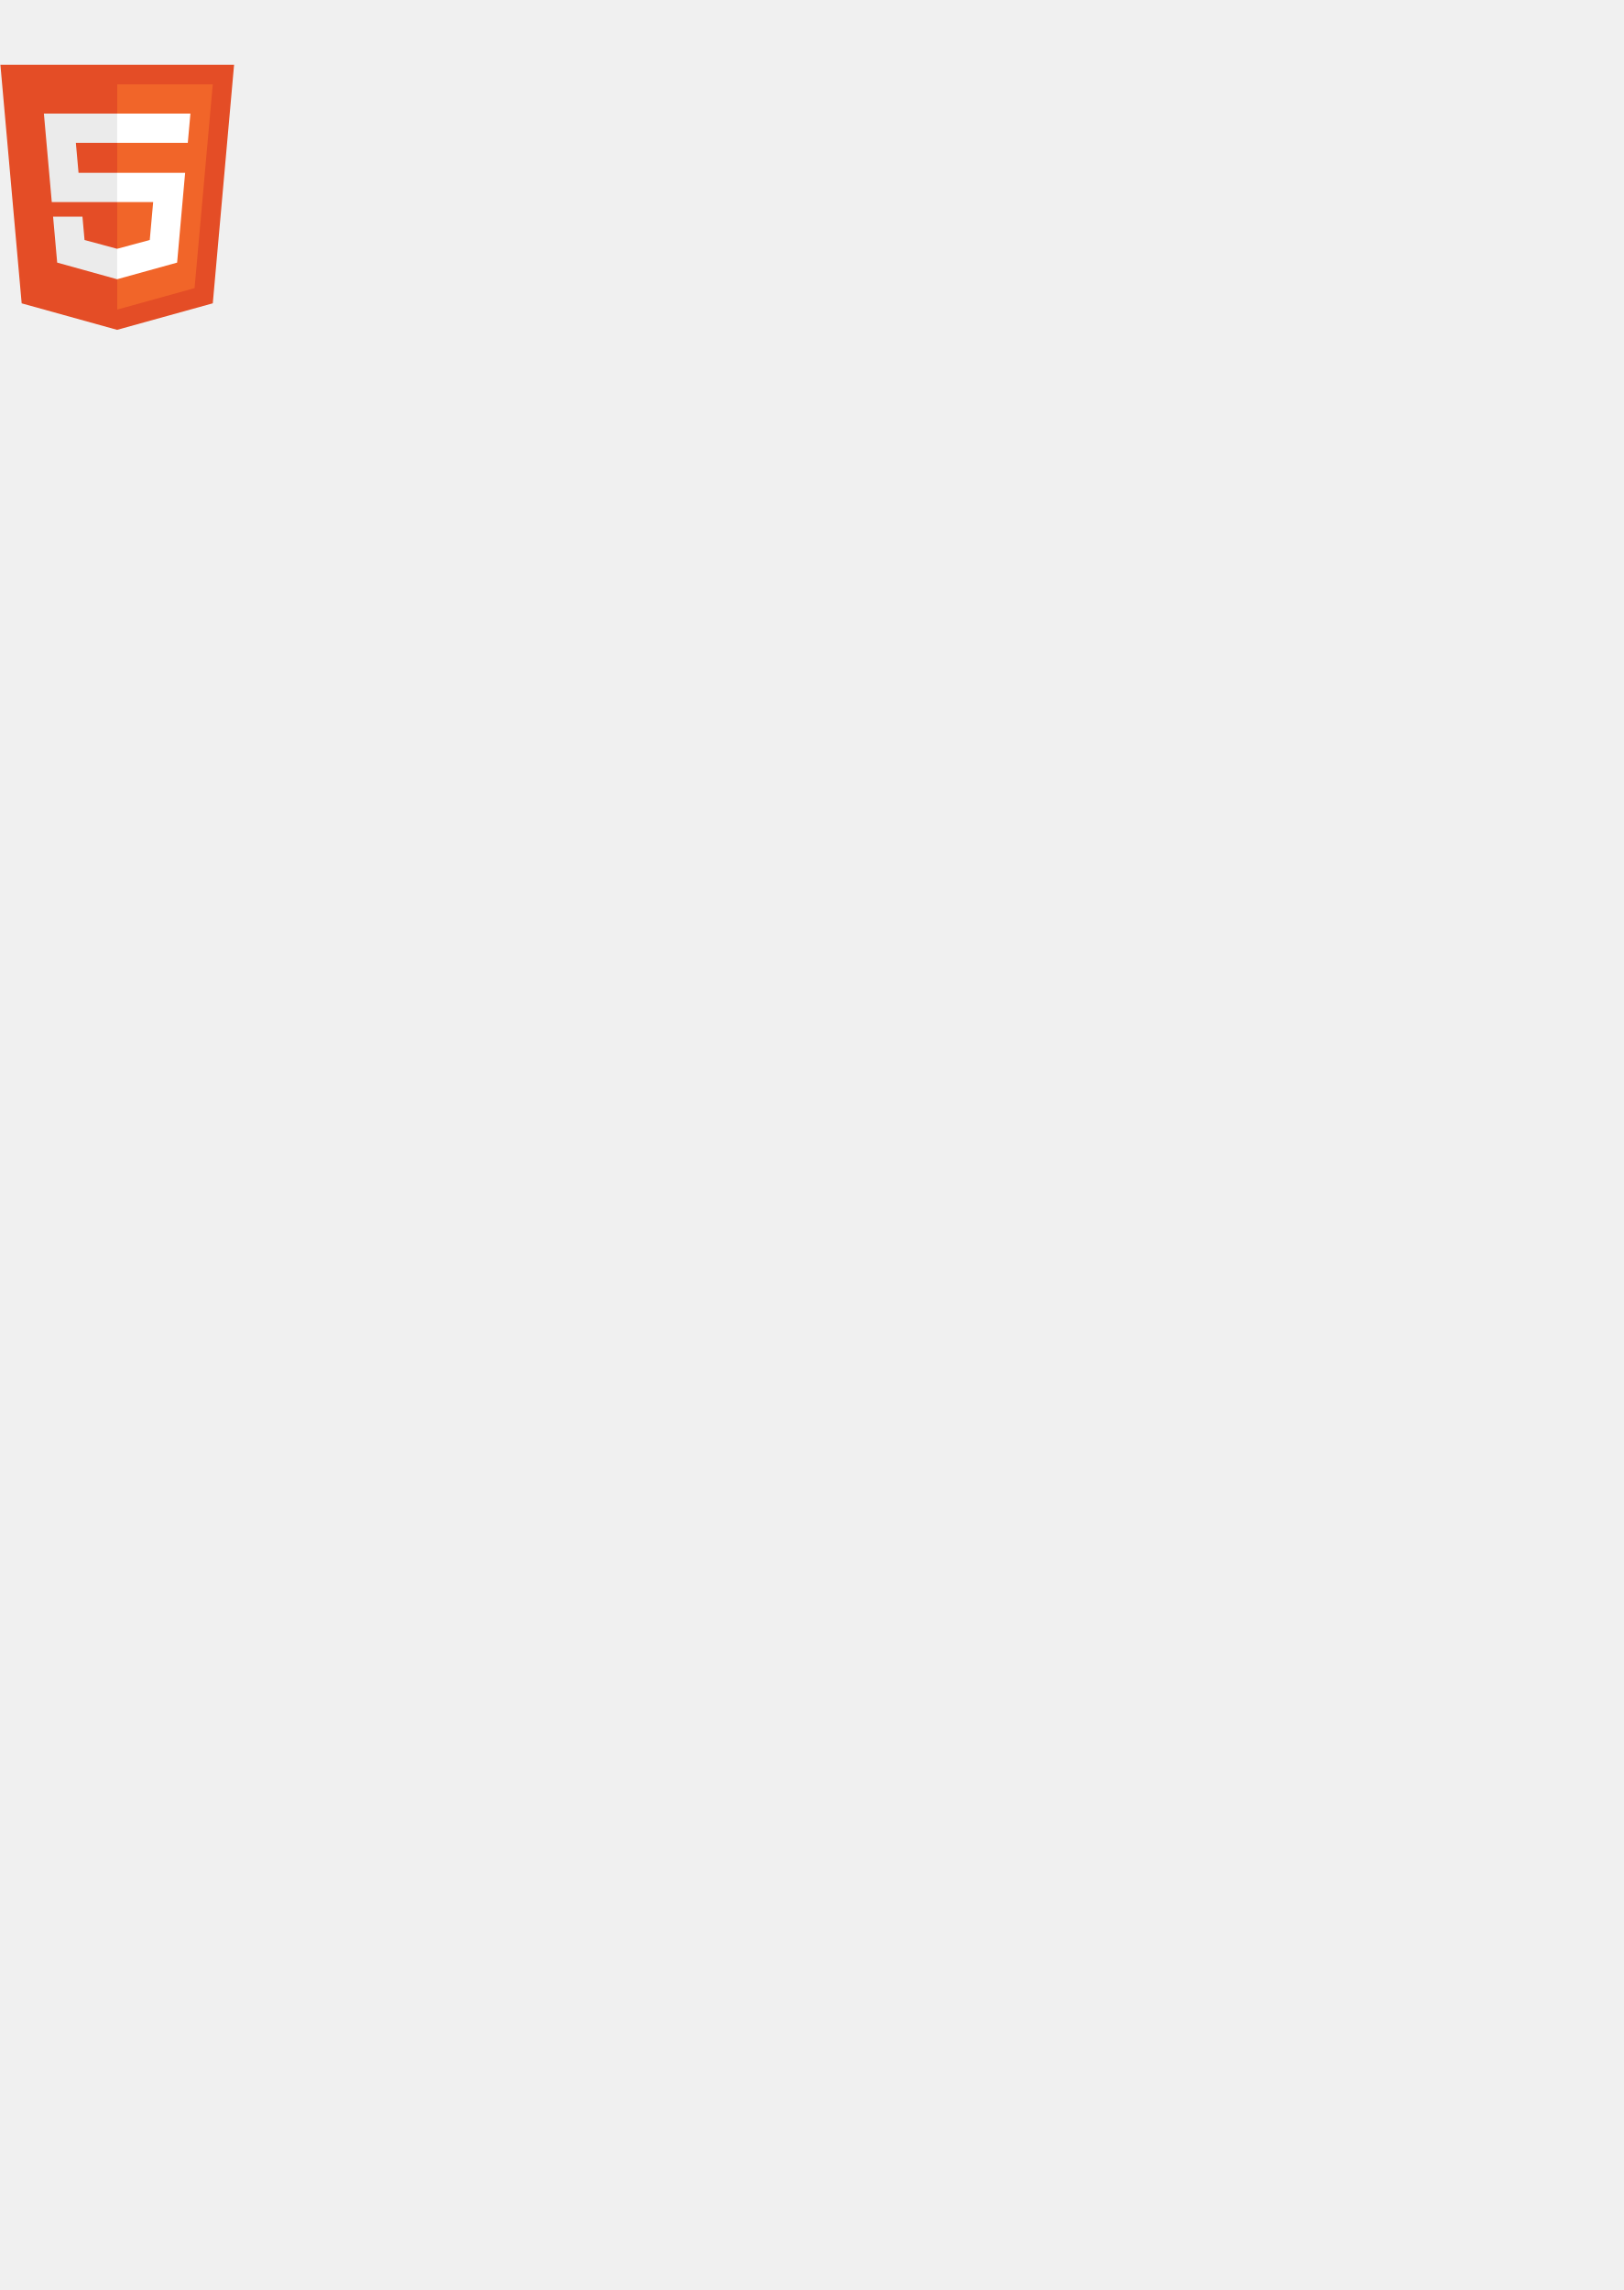
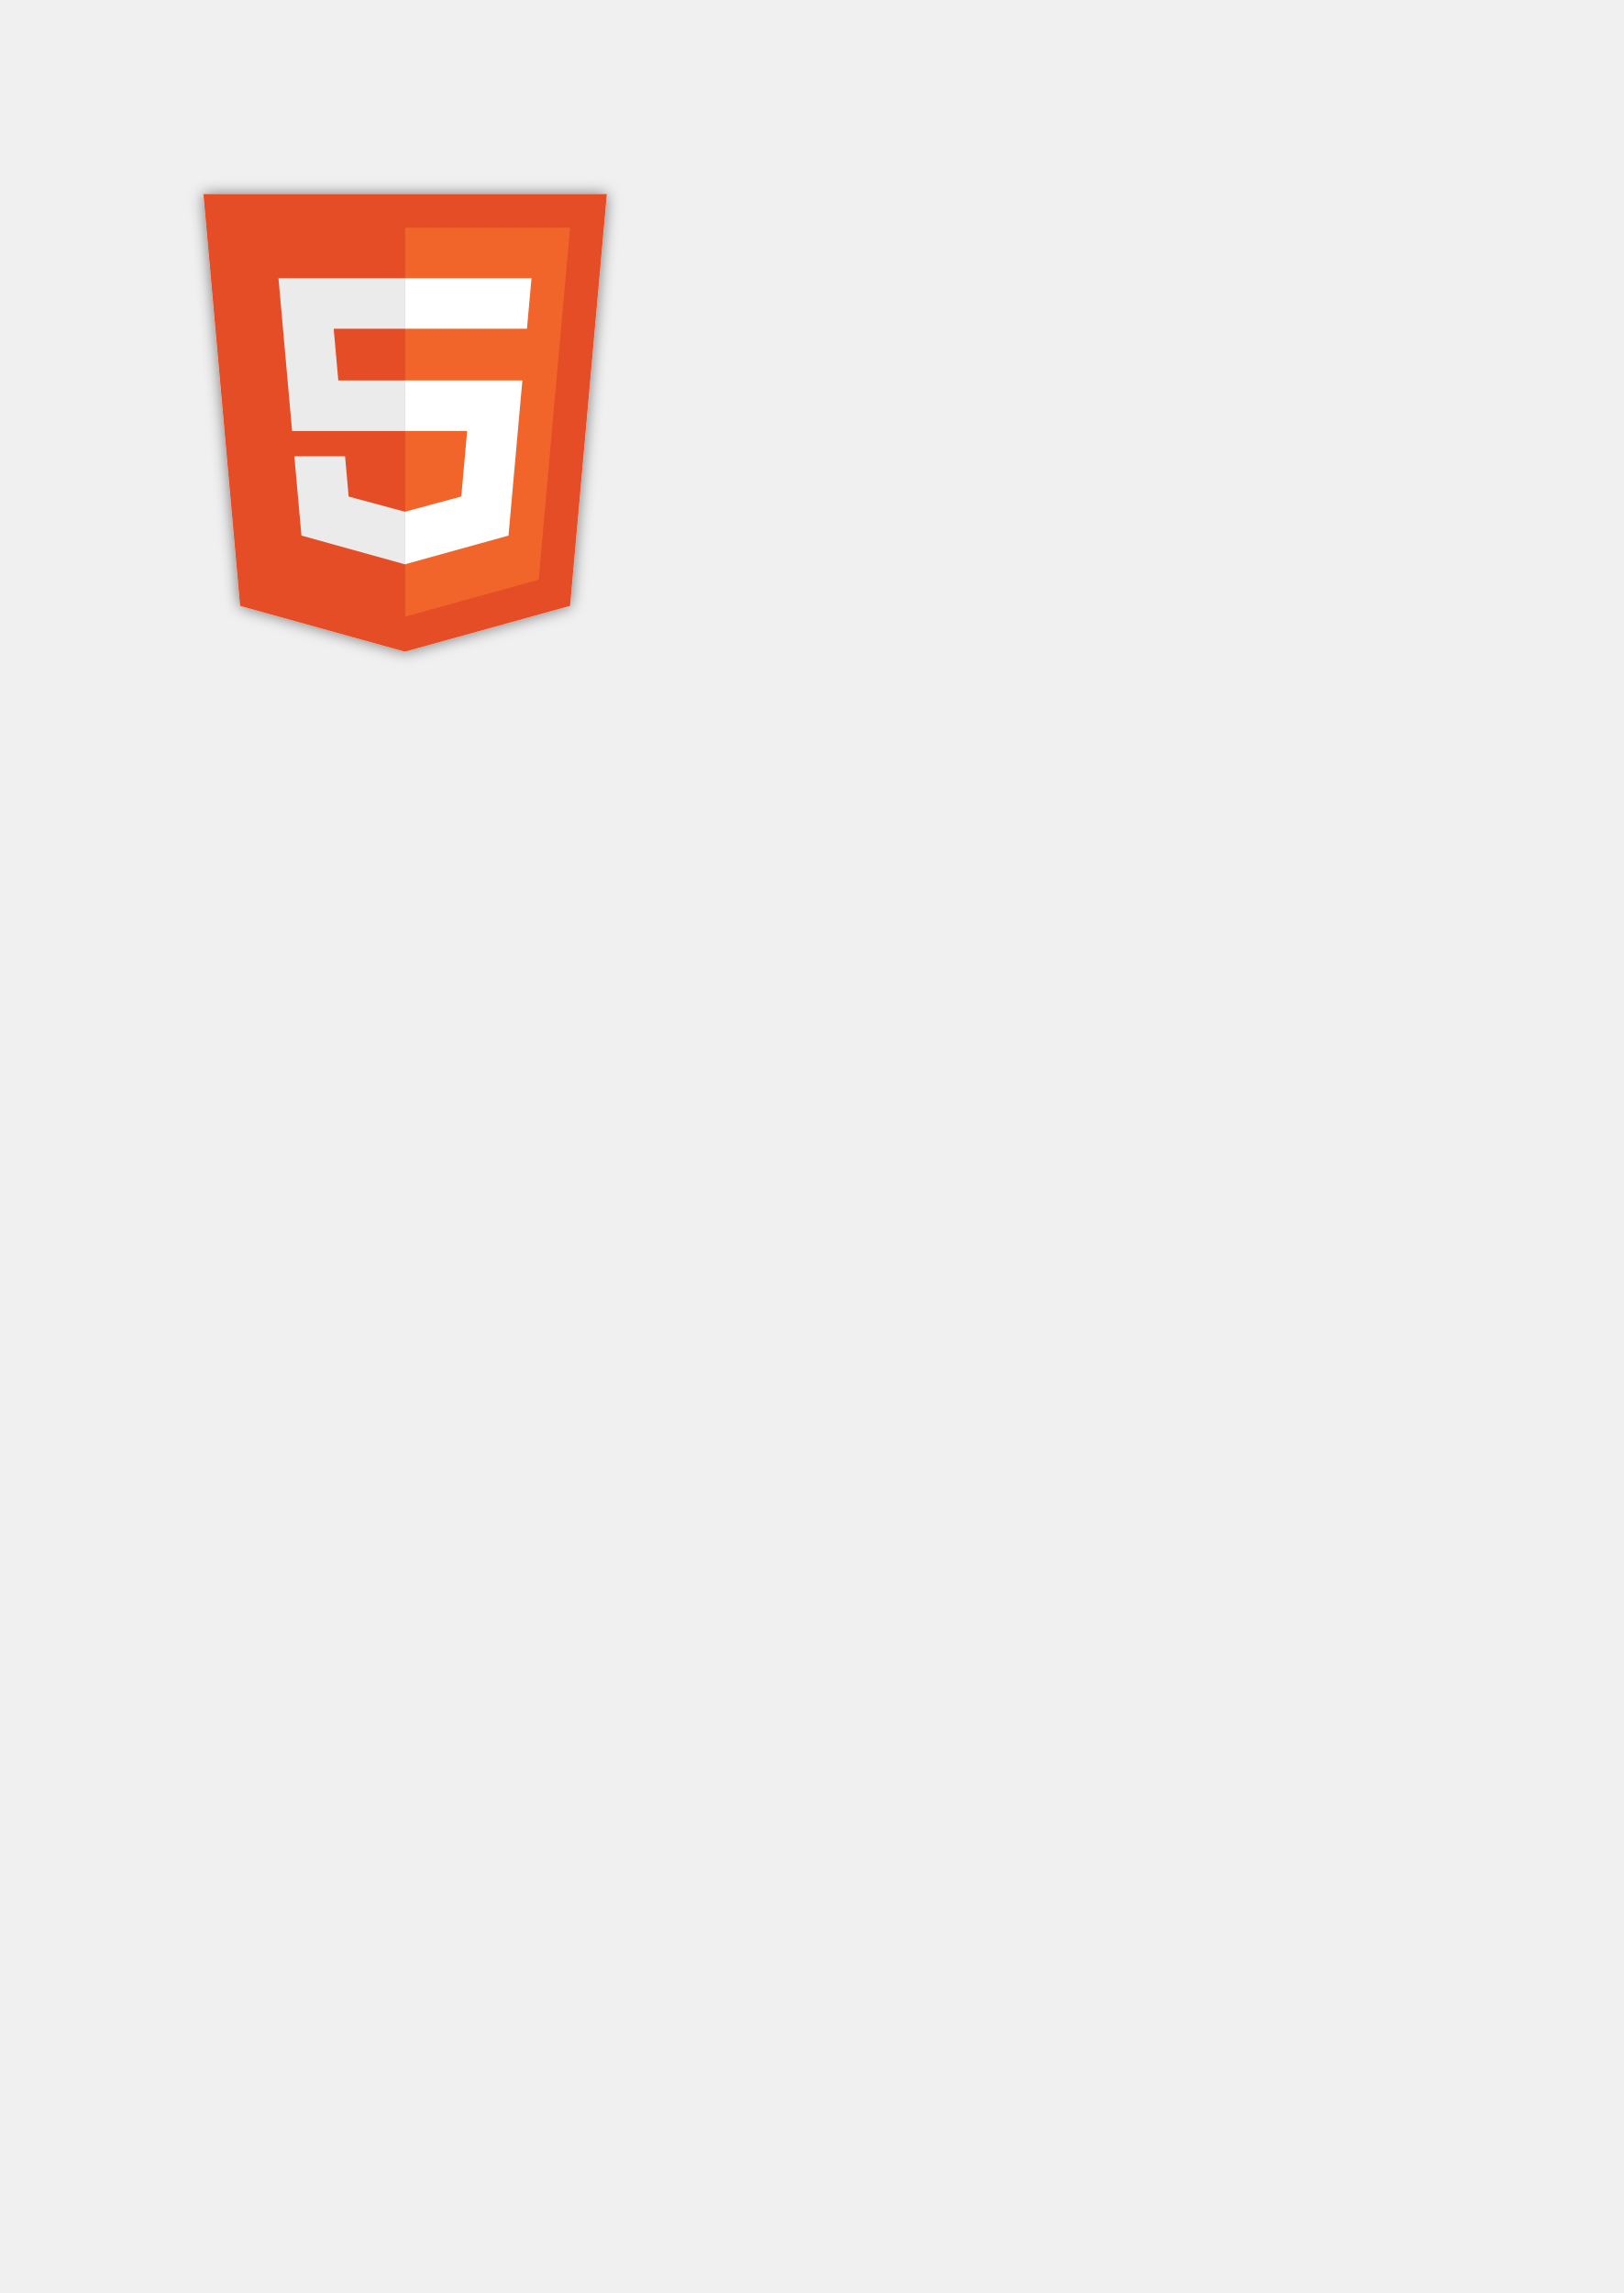
- <svg xmlns="http://www.w3.org/2000/svg" width="1773" height="2500" preserveAspectRatio="xMinYMin meet">
-   <path d="M255.555 70.766l-23.241 260.36-104.47 28.962-104.182-28.922L.445 70.766h255.11z" fill="#E44D26" />
-   <path d="M128 337.95l84.417-23.403 19.86-222.49H128V337.95z" fill="#F16529" />
-   <path d="M82.82 155.932H128v-31.937H47.917l.764 8.568 7.85 88.01H128v-31.937H85.739l-2.919-32.704zM90.018 236.542h-32.06l4.474 50.146 65.421 18.16.147-.04V271.58l-.14.037-35.568-9.604-2.274-25.471z" fill="#EBEBEB" />
-   <path d="M127.89 220.573h39.327l-3.708 41.42-35.62 9.614v33.226l65.473-18.145.48-5.396 7.506-84.08.779-8.576H127.89v31.937zM127.89 155.854v.078h77.143l.64-7.178 1.456-16.191.763-8.568H127.89v31.86z" fill="#FFF" />
+ <svg xmlns="http://www.w3.org/2000/svg" width="1771" height="2500" enable-background="new 221.807 89.47 440 621.061">
+   <filter id="a" width="150%" height="150%" x="-5%" y="-5%">
+     <feFlood flood-color="#000" result="floodFill" flood-opacity=".5" />
+     <feComposite in="floodFill" in2="SourceAlpha" operator="in" result="coloredAlpha" />
+     <feGaussianBlur in="coloredAlpha" result="blur" stdDeviation="8" />
+     <feComposite in="blur" in2="SourceGraphic" operator="out" result="maskedOffsetBlur" />
+     <feMerge>
+       <feMergeNode in="maskedOffsetBlur" />
+       <feMergeNode in="SourceGraphic" />
+     </feMerge>
+   </filter>
+   <g filter="url(#a)">
+     <path fill="#e44d26" d="M261.849 660.647l-40.042-449.125h440l-40.086 449.054-180.184 49.954z" />
+     <path fill="#f16529" d="M441.807 672.348l145.596-40.367 34.258-383.735H441.807z" />
+     <path fill="#ebebeb" d="M441.807 414.82h-72.888l-5.035-56.406h77.923V303.33H303.683l1.32 14.778 13.538 151.794h123.266zM441.807 557.876l-.242.066-61.346-16.566-3.922-43.93h-55.294l7.718 86.489 112.834 31.323.252-.071z" />
+     <path fill="#fff" d="M441.617 414.82v55.082h67.83l-6.395 71.44-61.435 16.58v57.307l112.924-31.294.826-9.309 12.946-145.014 1.344-14.792h-14.842zM441.617 303.33v55.084H574.67l1.103-12.382 2.51-27.924 1.318-14.778z" />
+   </g>
</svg>
